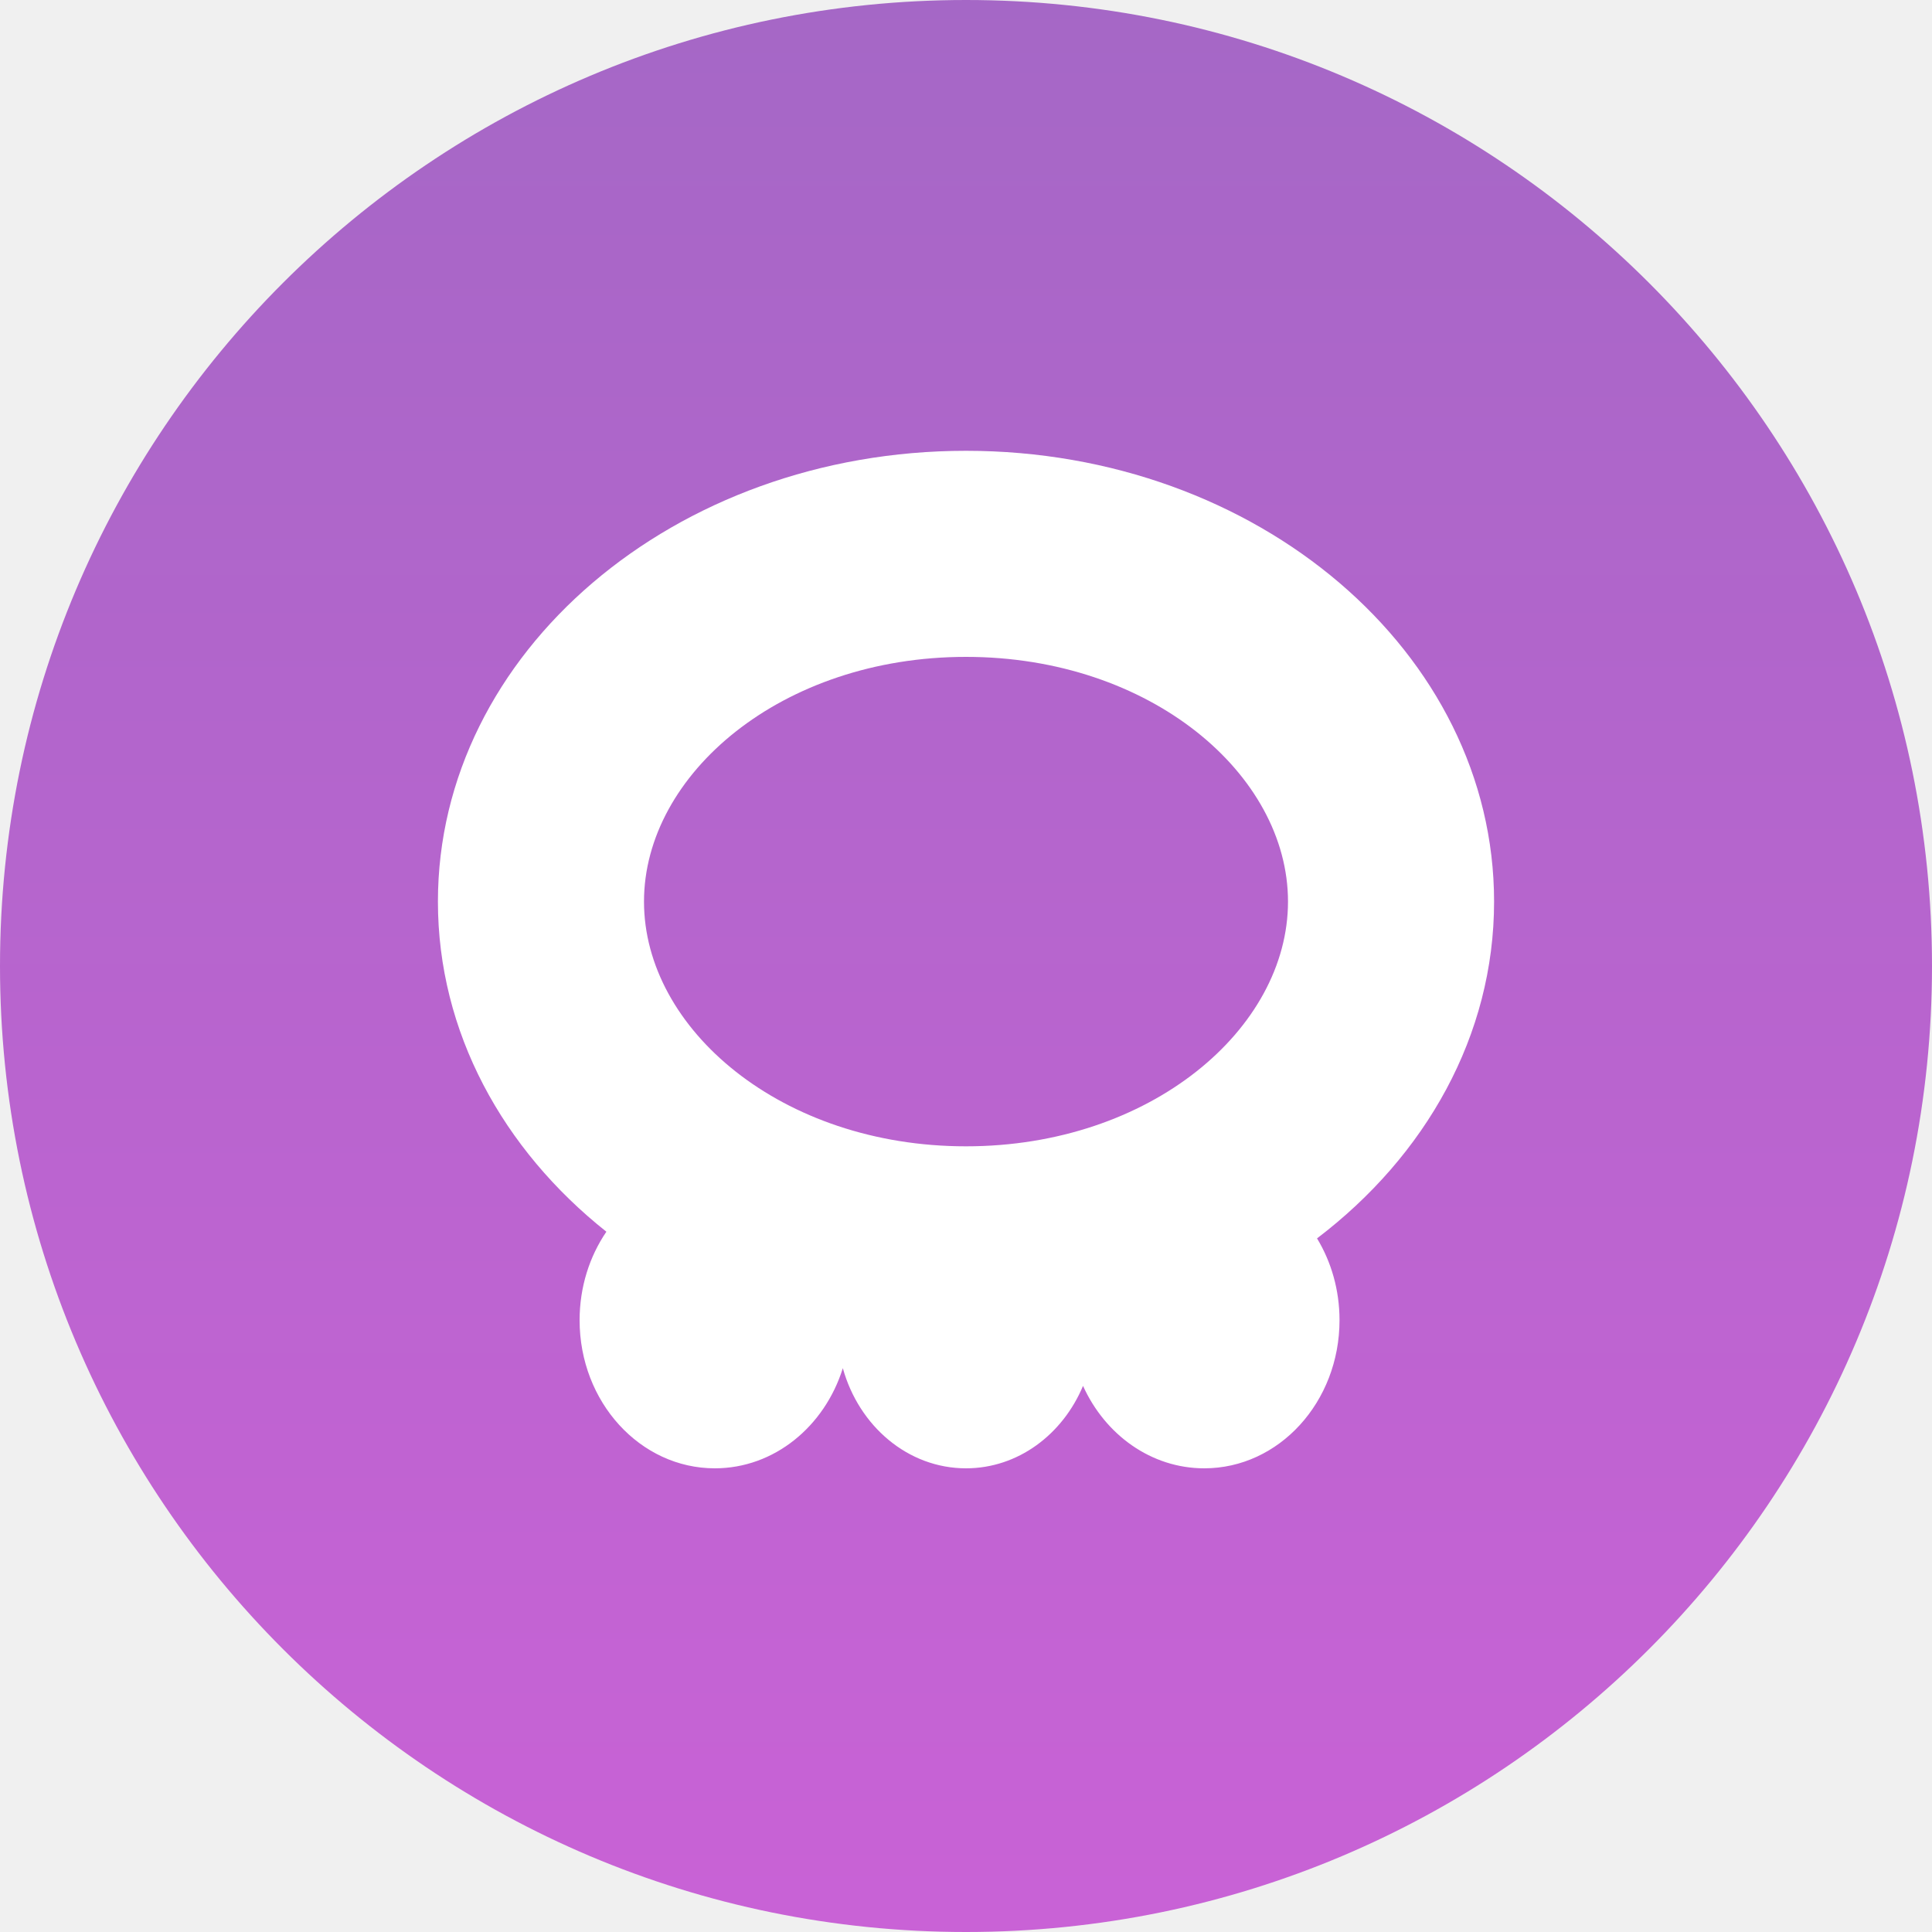
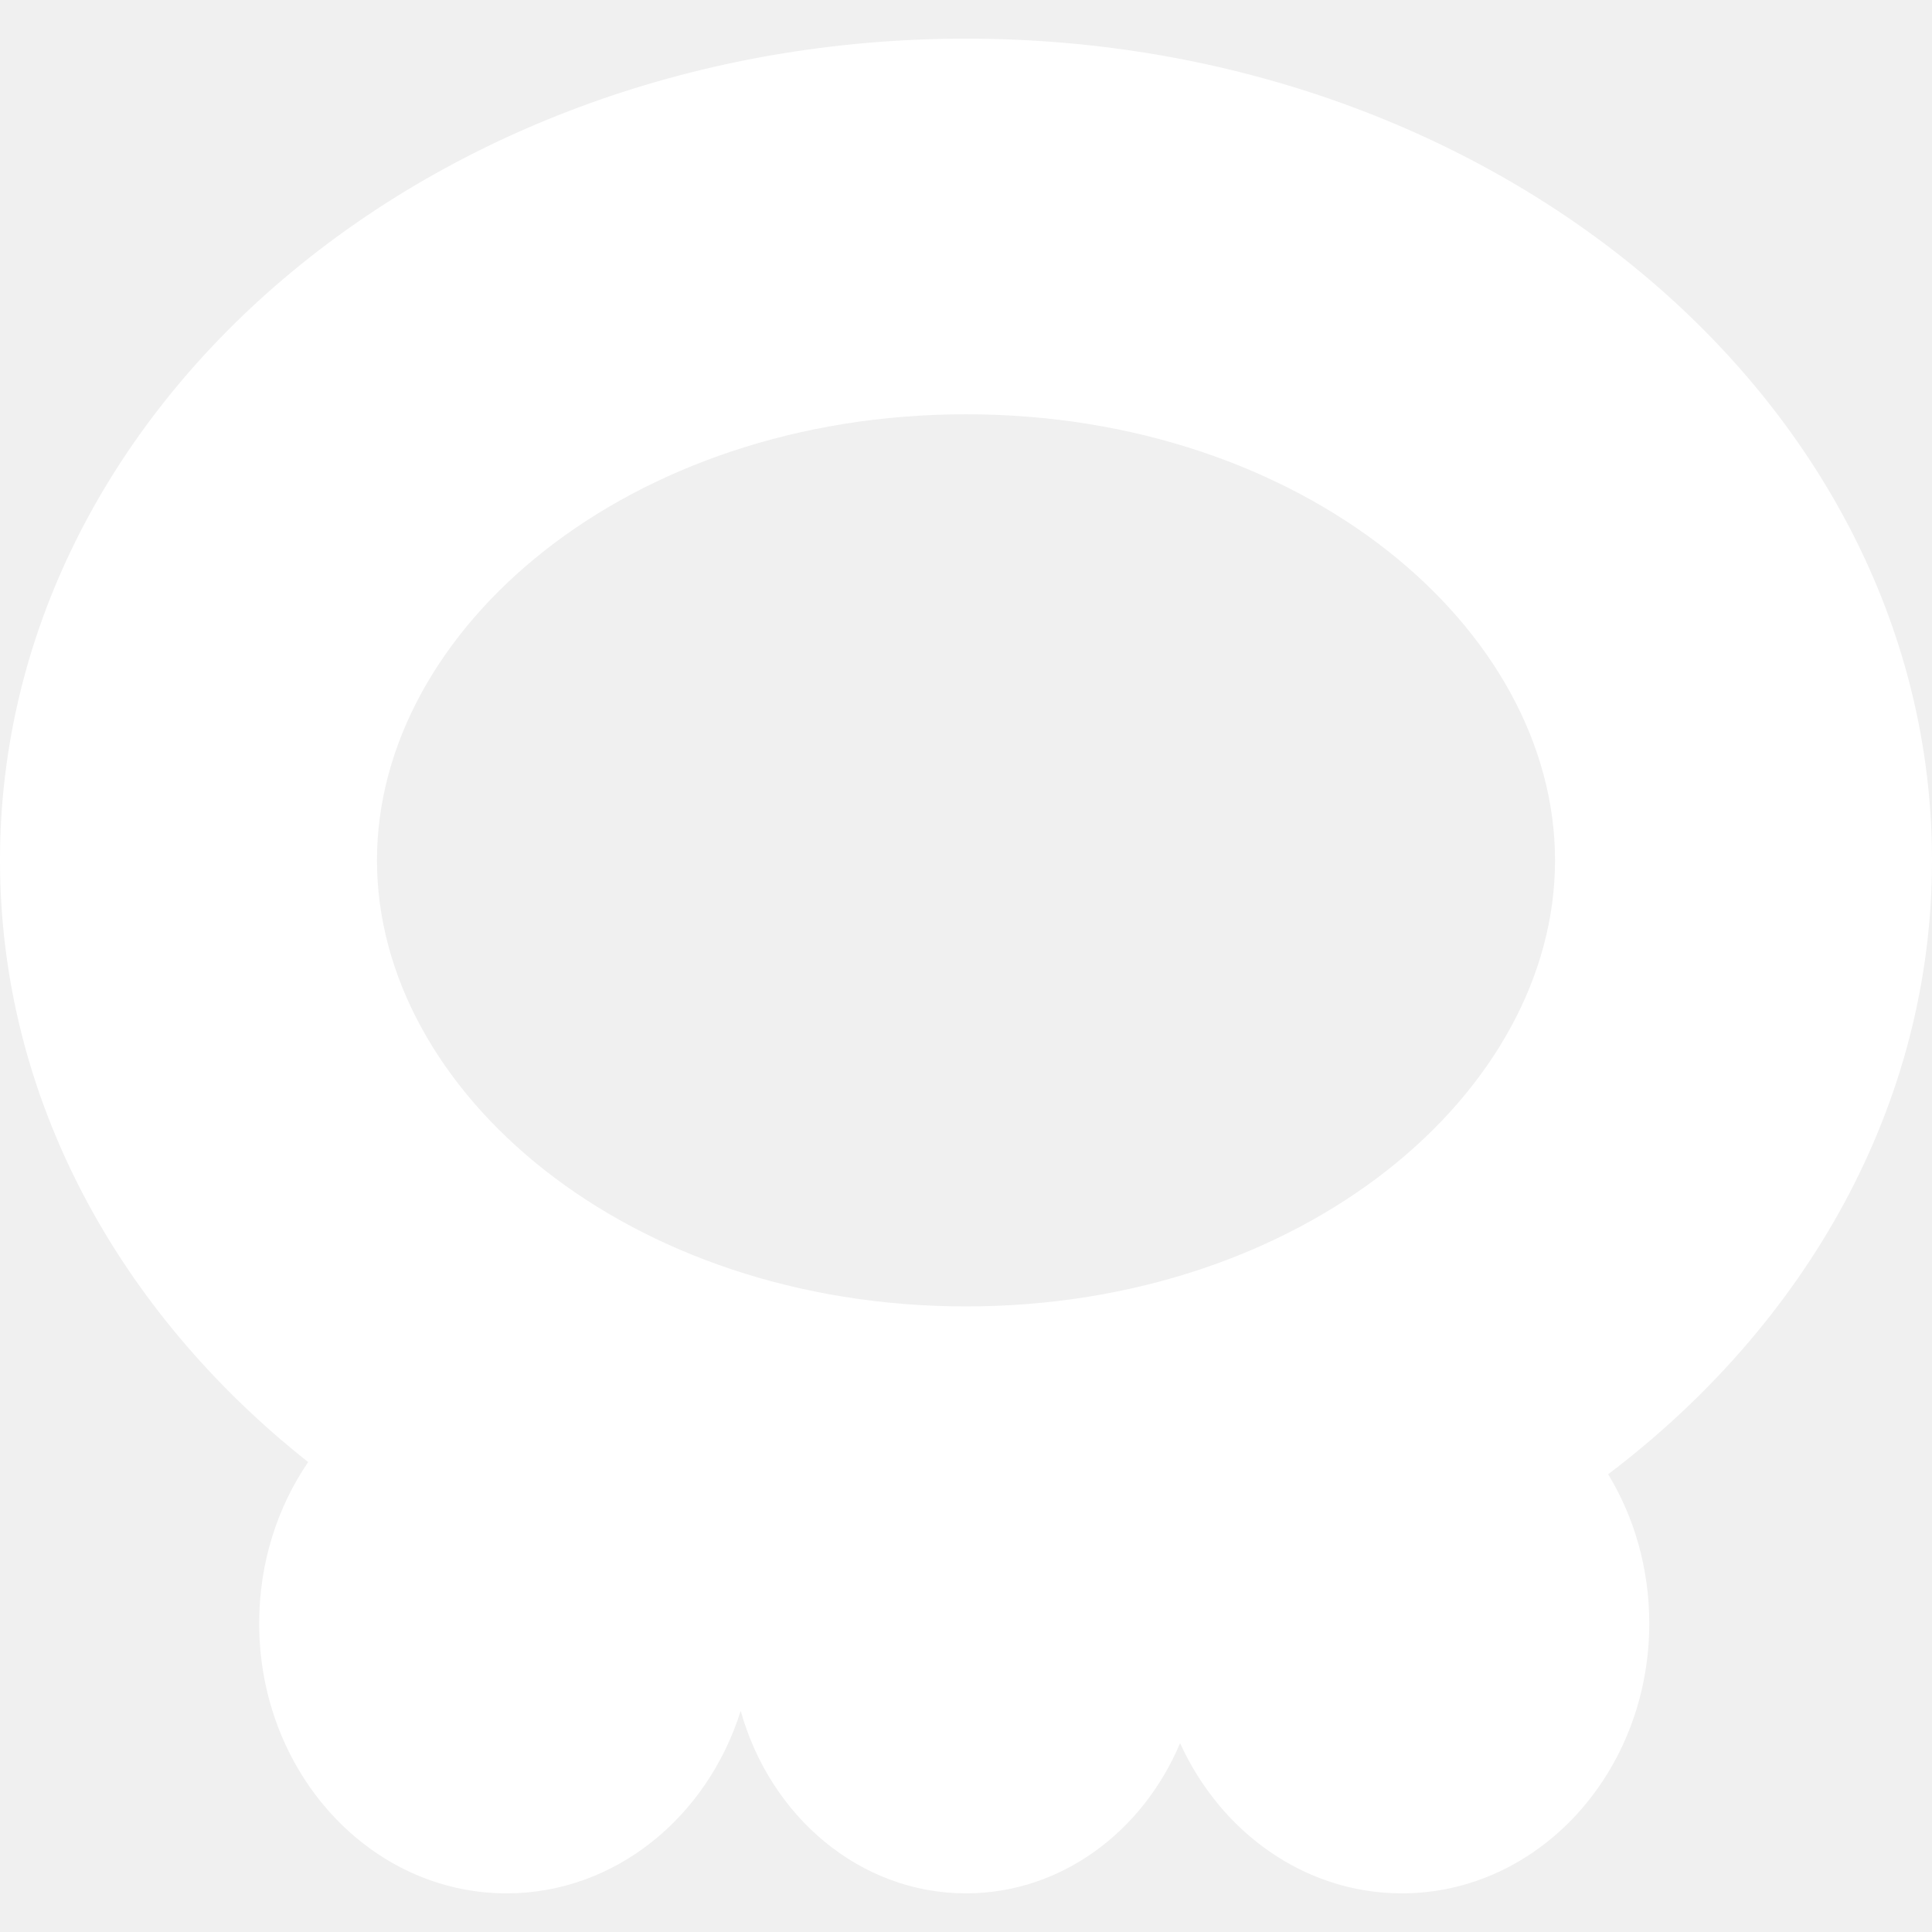
- <svg xmlns="http://www.w3.org/2000/svg" width="150px" height="150px" viewBox="0 0 150 150" version="1.1">
-   <defs>
-     <linearGradient x1="50%" y1="8.60856525e-15%" x2="50%" y2="99.815%" id="linearGradient-1">
-       <stop stop-color="#A567C6" offset="0%" />
-       <stop stop-color="#C962D6" offset="100%" />
-     </linearGradient>
-   </defs>
+ <svg xmlns="http://www.w3.org/2000/svg" width="100px" height="100px" viewBox="0 0 100 100" version="1.1">
  <g id="poison" stroke="none" stroke-width="1" fill="none" fill-rule="evenodd">
-     <circle id="Oval" fill="url(#linearGradient-1)" cx="75" cy="75" r="75" />
-     <path d="M75,89 C89.319,89 100,79.882 100,70 C100,60.118 89.319,51 75,51 C60.681,51 50,60.118 50,70 C50,79.882 60.681,89 75,89 Z M65.437,106.225 C64.024,110.748 60.108,114 55.5,114 C49.701,114 45,108.851 45,102.5 C45,99.925 45.773,97.547 47.079,95.63 C39.033,89.24 34,80.122 34,70 C34,50.67 52.356,35 75,35 C97.644,35 116,50.67 116,70 C116,80.398 110.688,89.738 102.254,96.148 C103.357,97.968 104,100.152 104,102.5 C104,108.851 99.299,114 93.5,114 C89.373,114 85.803,111.393 84.086,107.6 C82.503,111.378 79.03,114 75,114 C70.497,114 66.69,110.727 65.437,106.225 Z" id="Oval" fill="#FFFFFF" fill-rule="nonzero" />
+     <path d="M50,67.62 C67.462,67.62 80.488,56.54 80.488,44.532 C80.488,32.523 67.462,21.443 50,21.443 C32.538,21.443 19.512,32.523 19.512,44.532 C19.512,56.54 32.538,67.62 50,67.62 Z M38.338,88.552 C36.614,94.049 31.84,98 26.22,98 C19.148,98 13.415,91.743 13.415,84.025 C13.415,80.896 14.357,78.006 15.95,75.677 C6.138,67.911 0,56.831 0,44.532 C0,21.042 22.386,2 50,2 C77.614,2 100,21.042 100,44.532 C100,57.168 93.522,68.517 83.237,76.307 C84.582,78.518 85.366,81.172 85.366,84.025 C85.366,91.743 79.633,98 72.561,98 C67.528,98 63.174,94.831 61.081,90.223 C59.15,94.814 54.915,98 50,98 C44.509,98 39.866,94.022 38.338,88.552 Z" id="Oval" fill="#FFFFFF" fill-rule="nonzero" />
  </g>
</svg>
